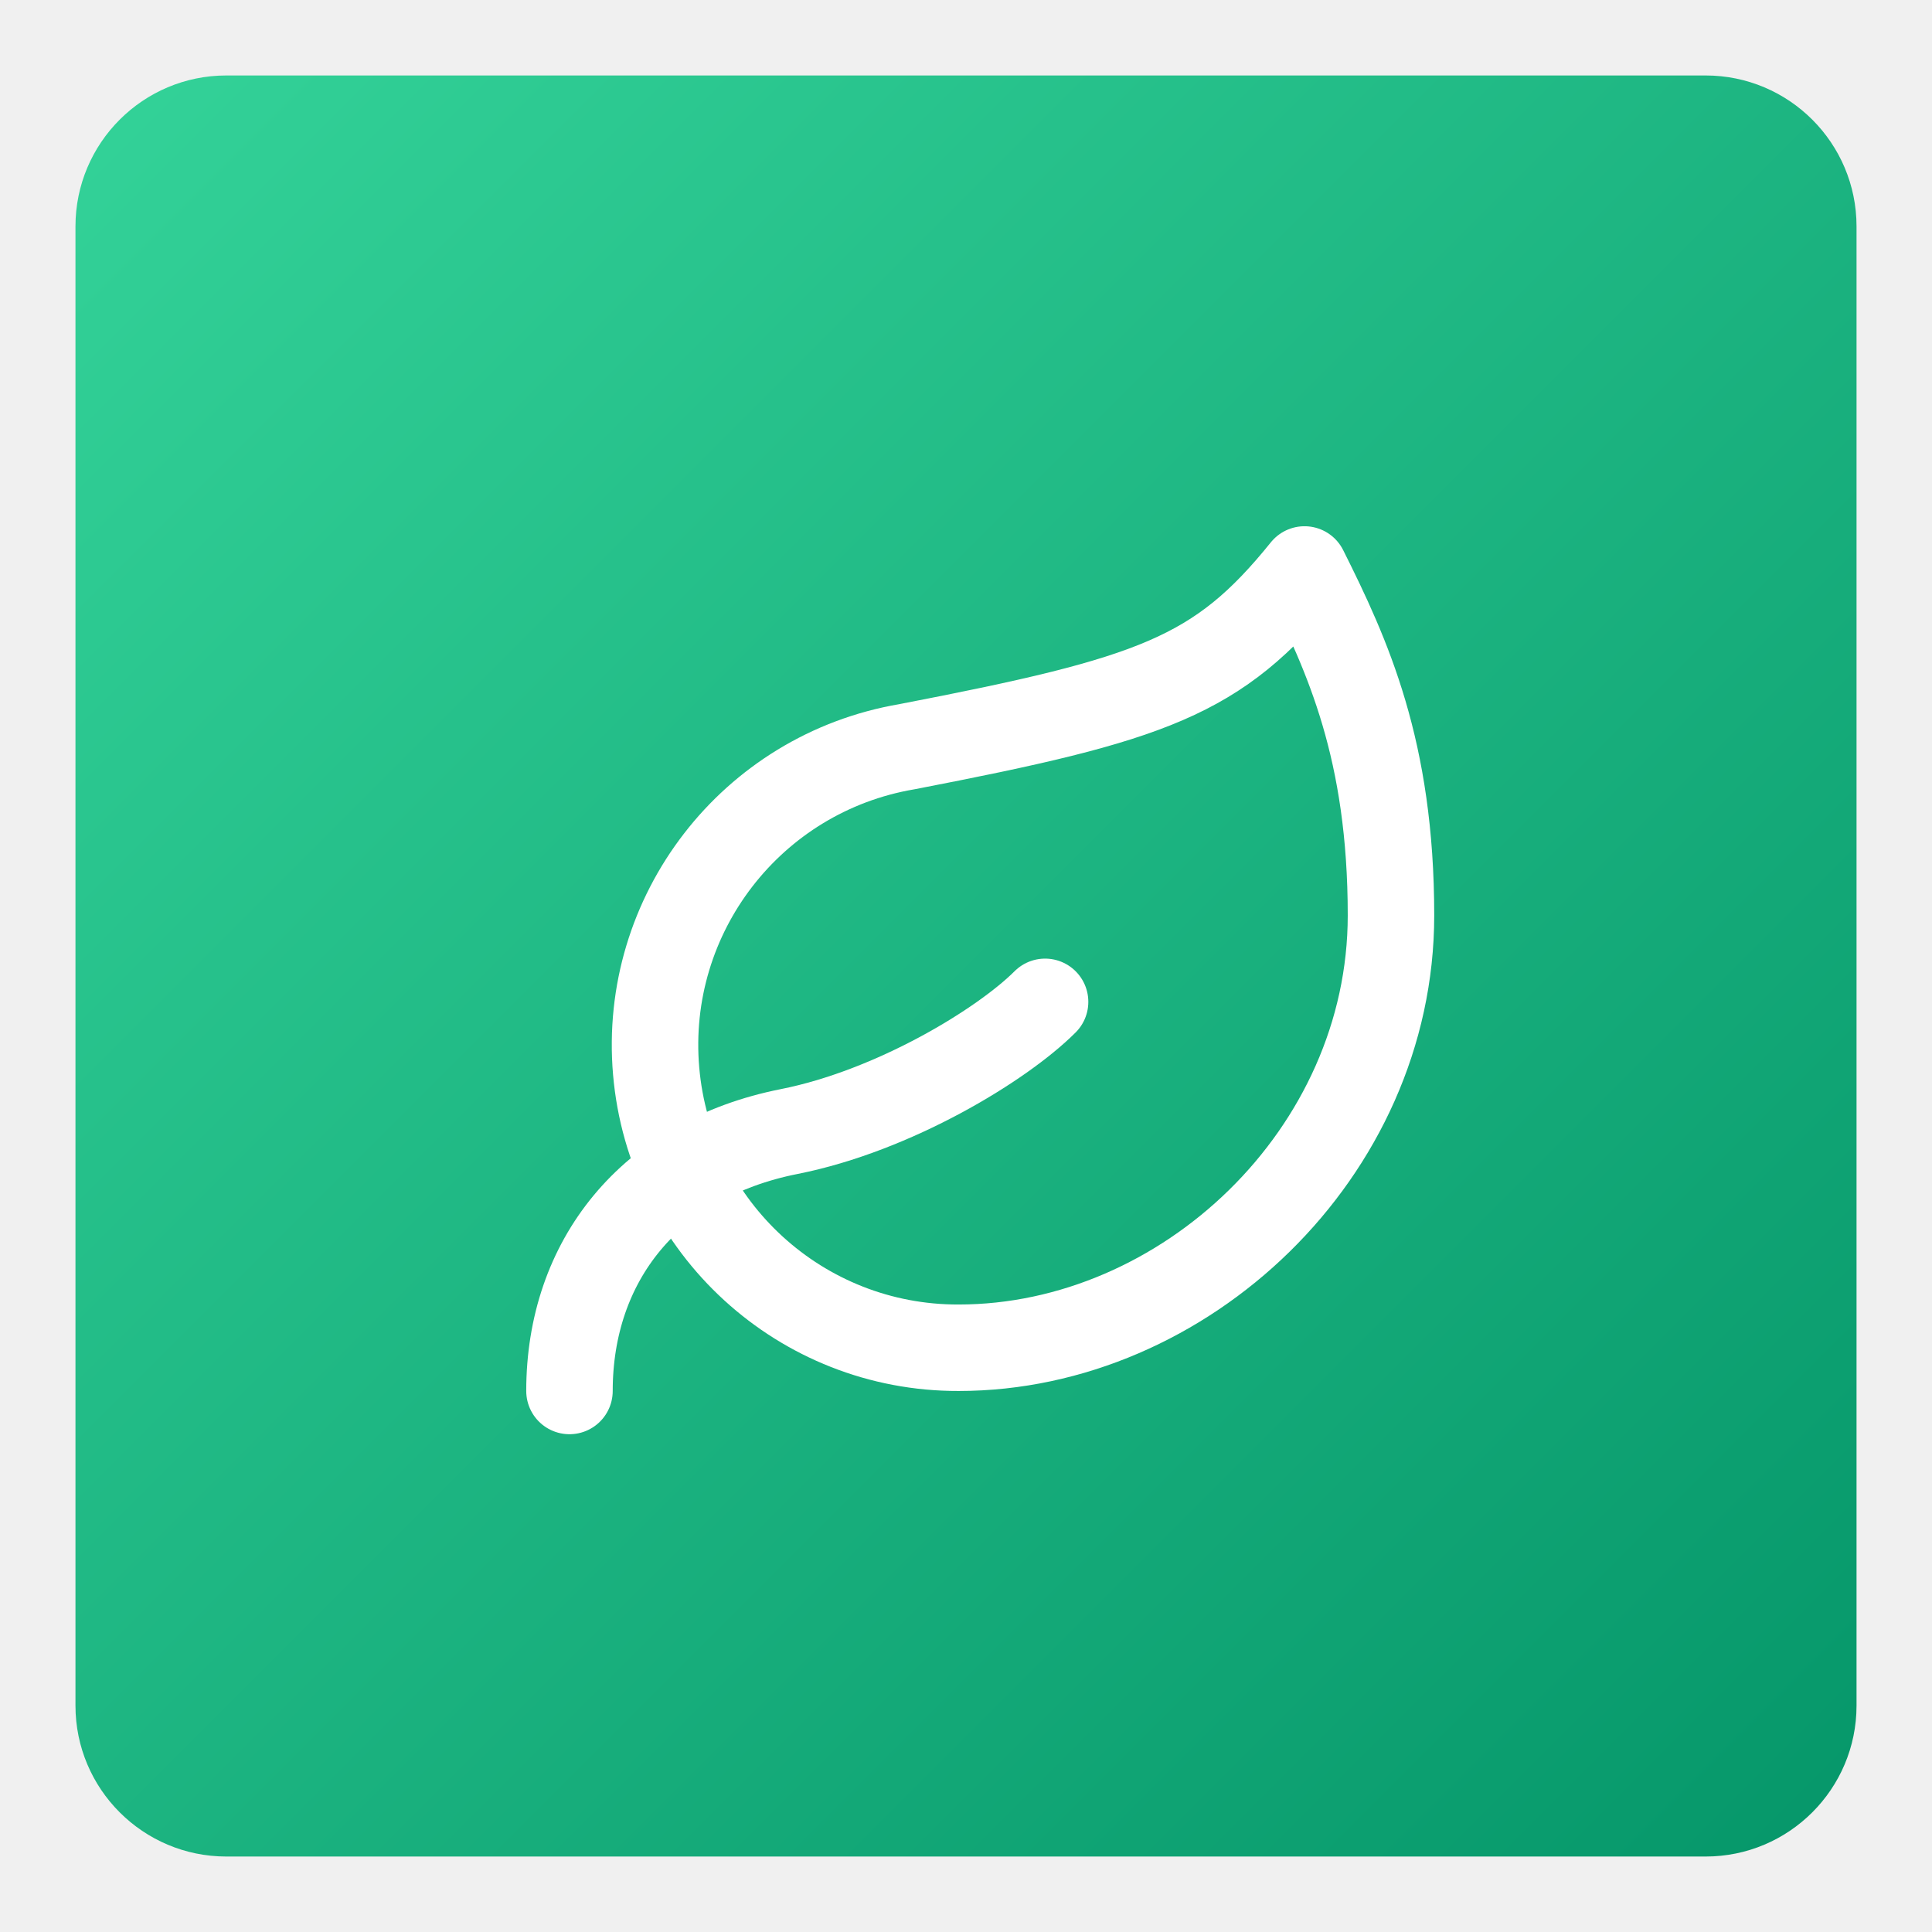
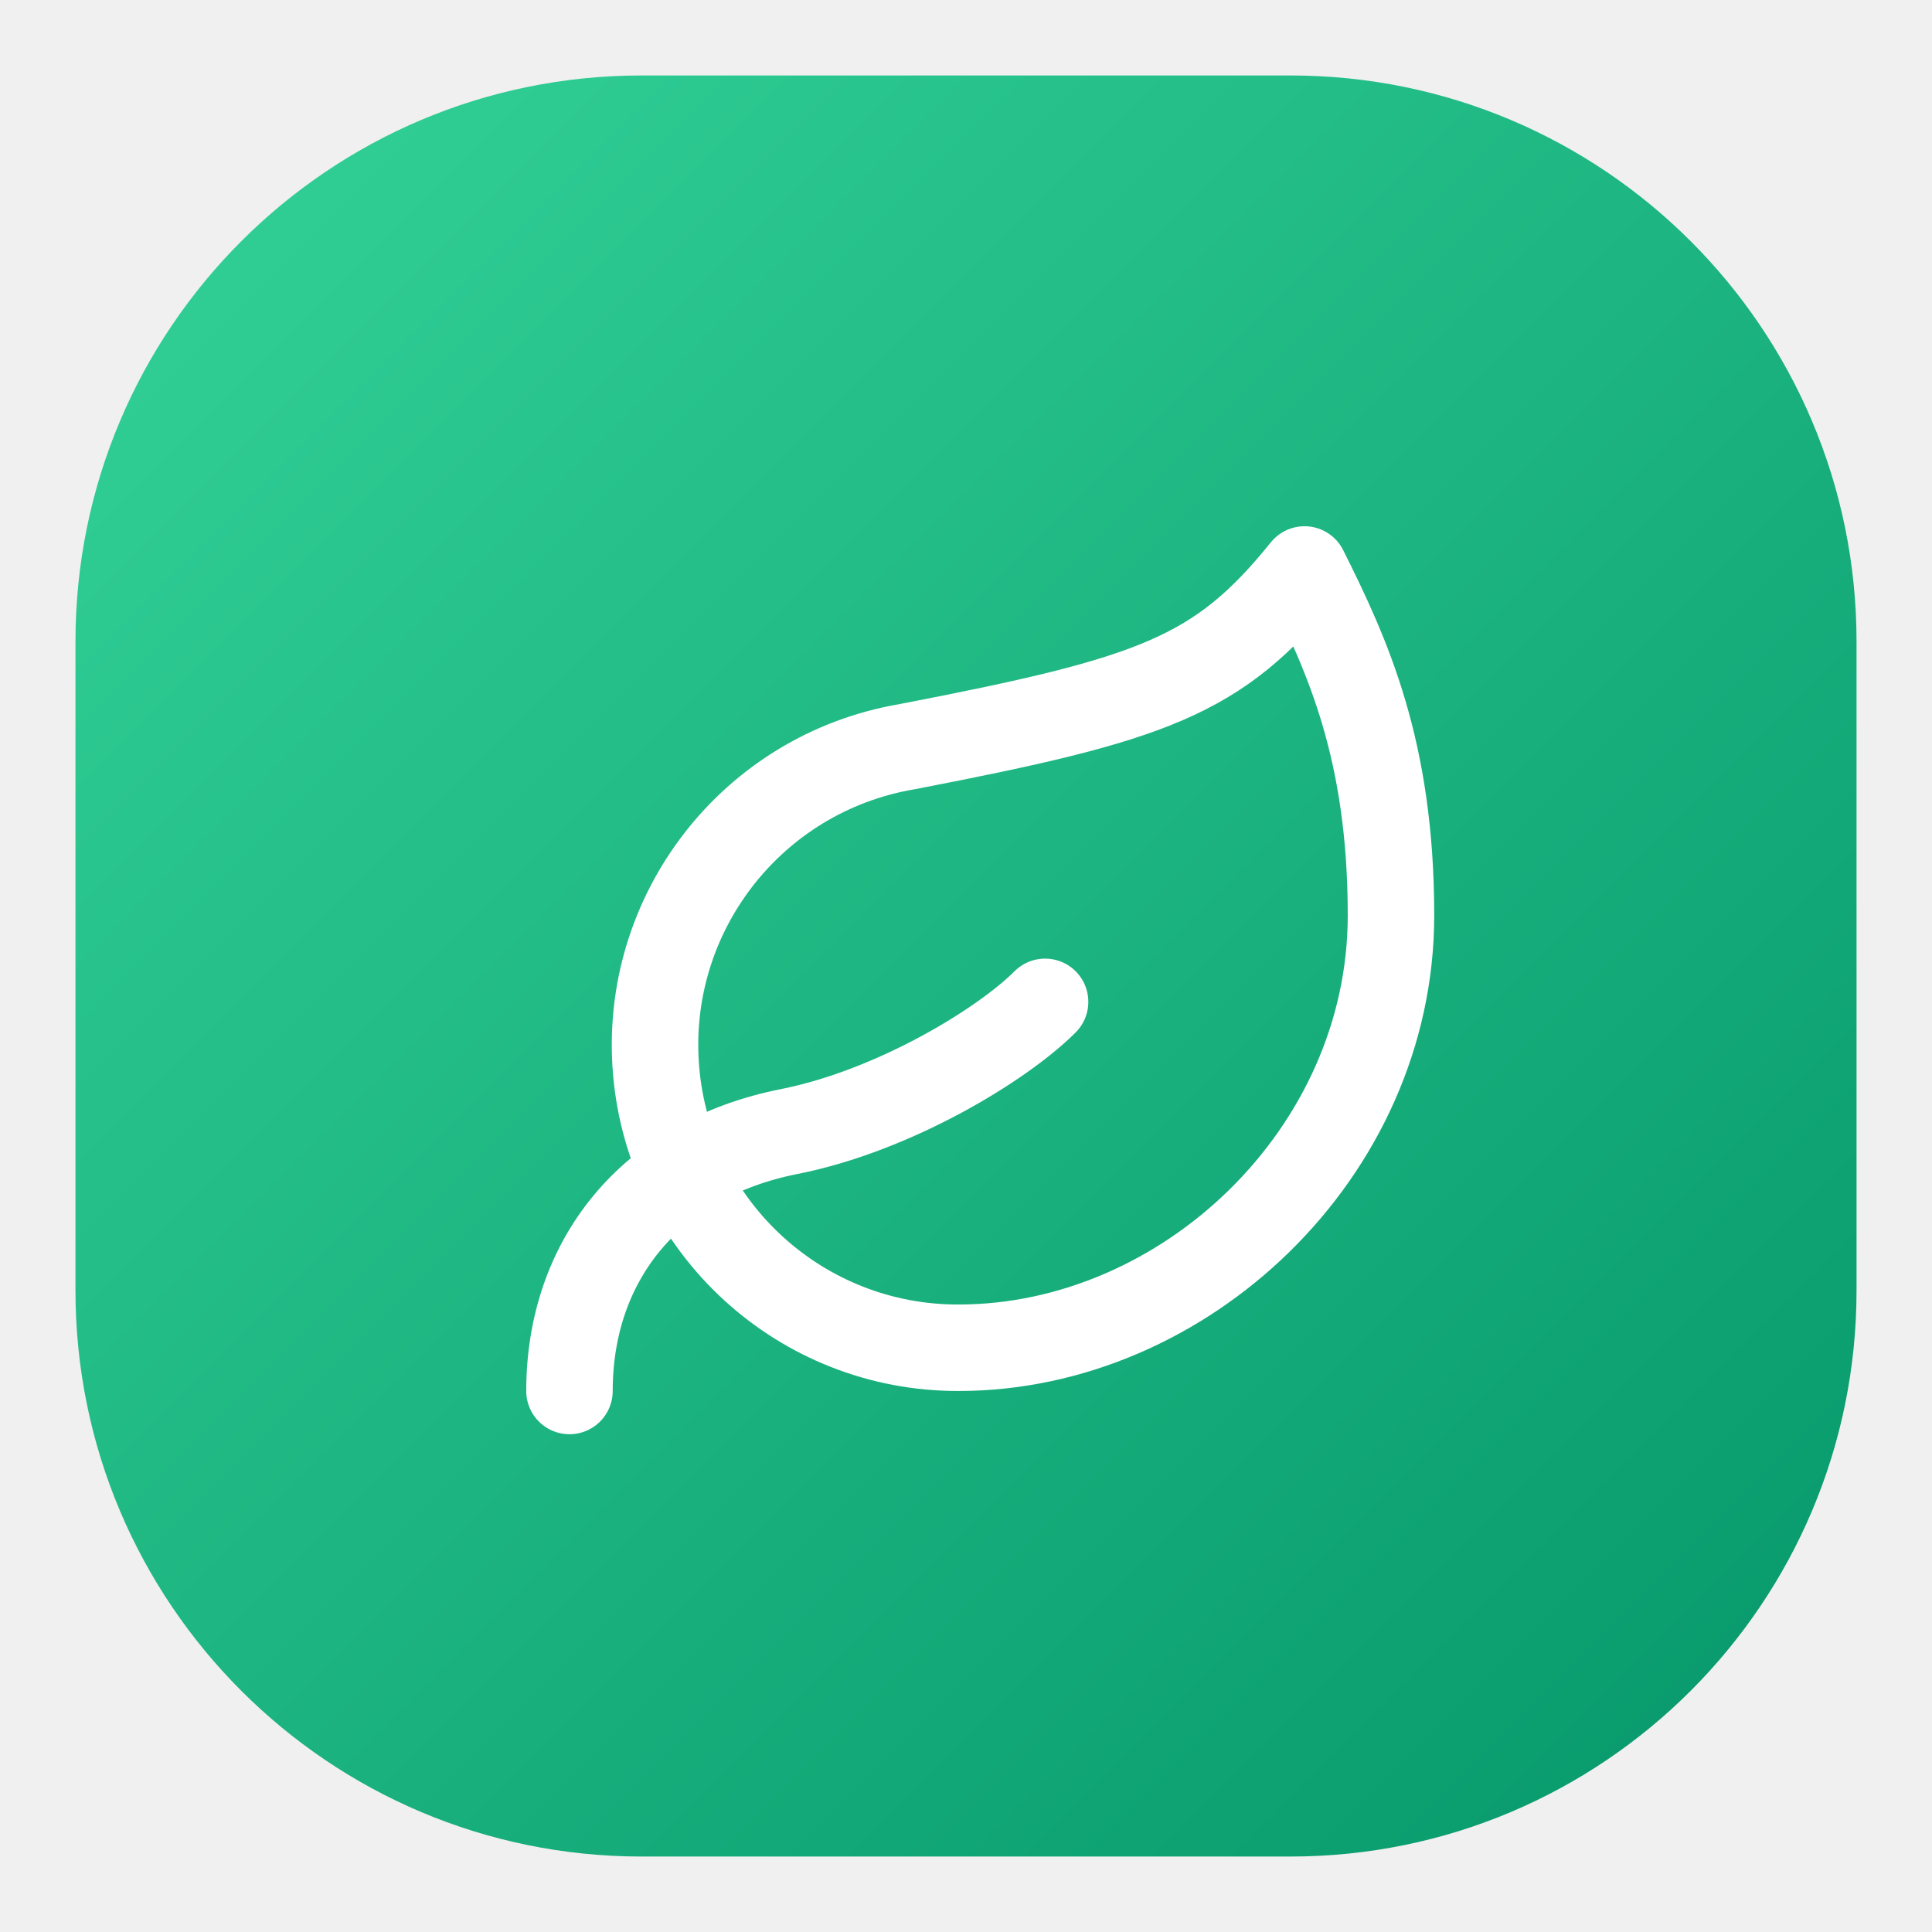
<svg xmlns="http://www.w3.org/2000/svg" width="1100" height="1100" viewBox="0 0 1024 1024">
  <defs>
    <linearGradient id="emerald" x1="0%" y1="0%" x2="100%" y2="100%">
      <stop offset="0%" stop-color="#34d399" />
      <stop offset="100%" stop-color="#059669" />
    </linearGradient>
  </defs>
-   <rect x="40" y="40" width="944" height="944" rx="80" ry="80" fill="url(#emerald)" />
+   <rect x="40" y="40" width="944" height="944" rx="300" ry="300" fill="url(#emerald)" />
  <svg x="256" y="256" width="550" height="550" viewBox="0 0 24 24" fill="none" stroke="white" stroke-width="2" stroke-linecap="round" stroke-linejoin="round">
    <path d="M11 20A7 7 0 0 1 9.8 6.1C15.5 5 17 4.48 19 2c1 2 2 4.18 2 8 0 5.5-4.78 10-10 10Z" />
    <path d="M2 21c0-3 1.85-5.36 5.08-6C9.5 14.52 12 13 13 12" />
  </svg>
</svg>
